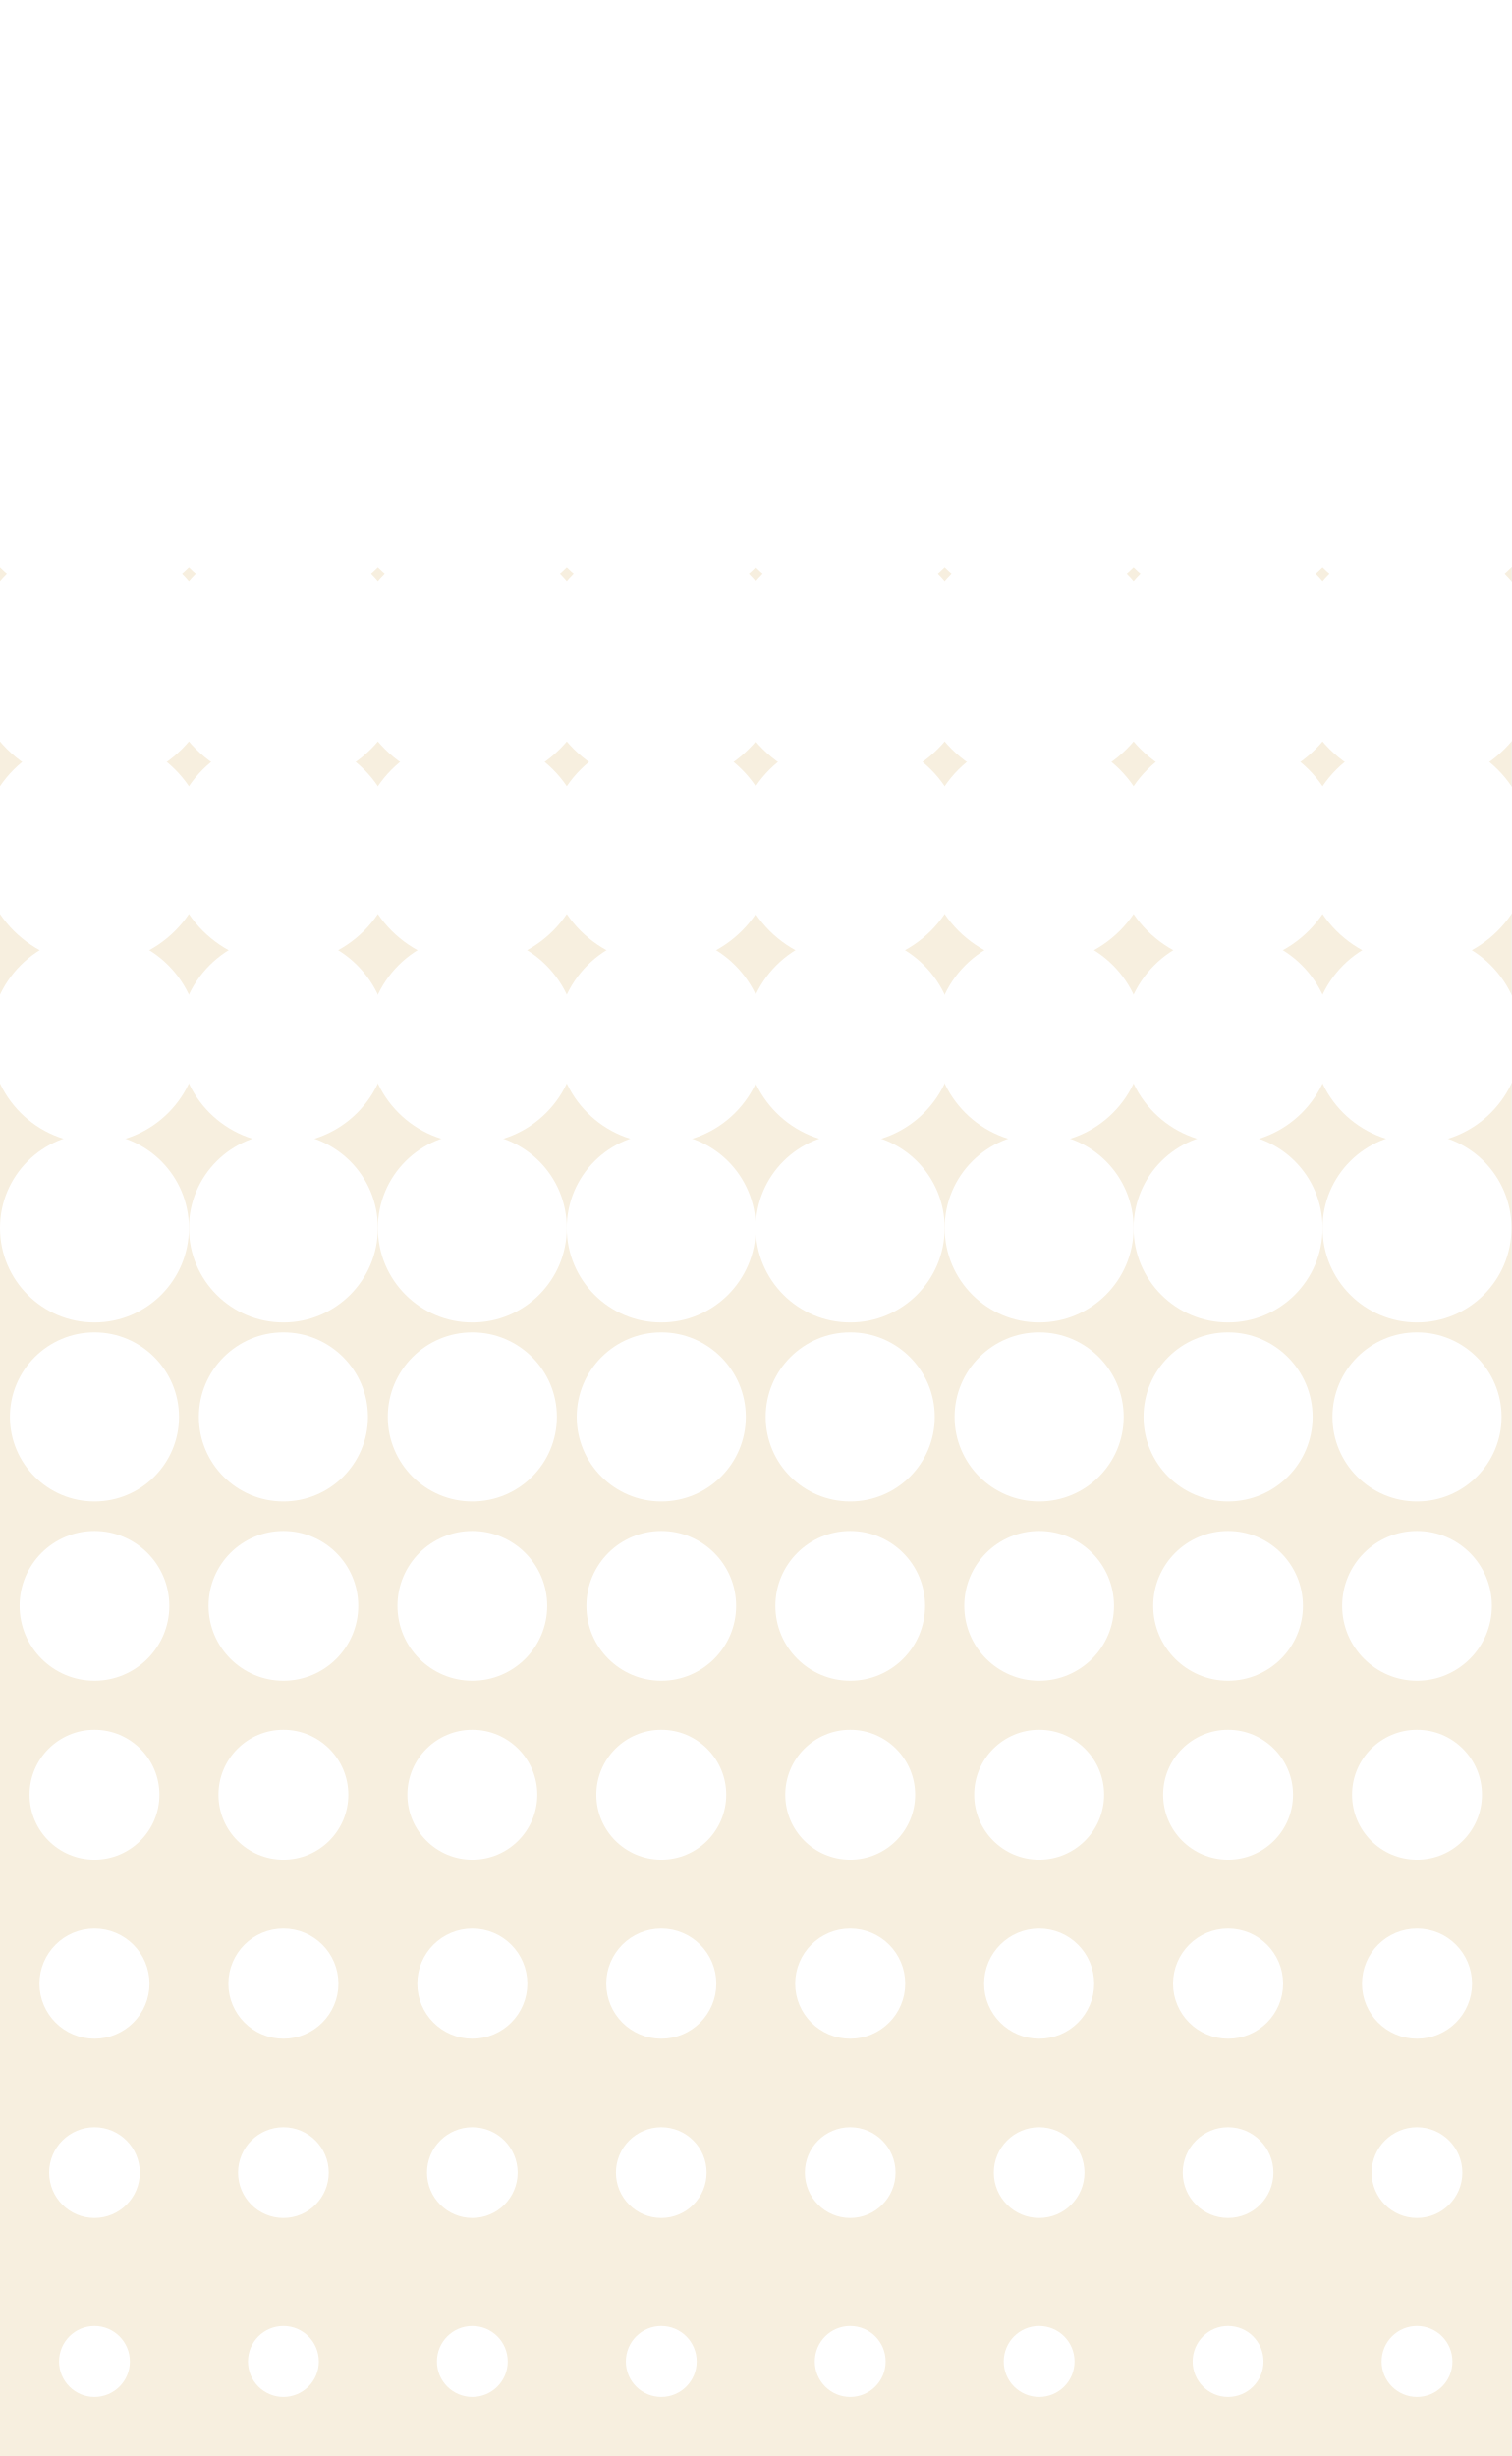
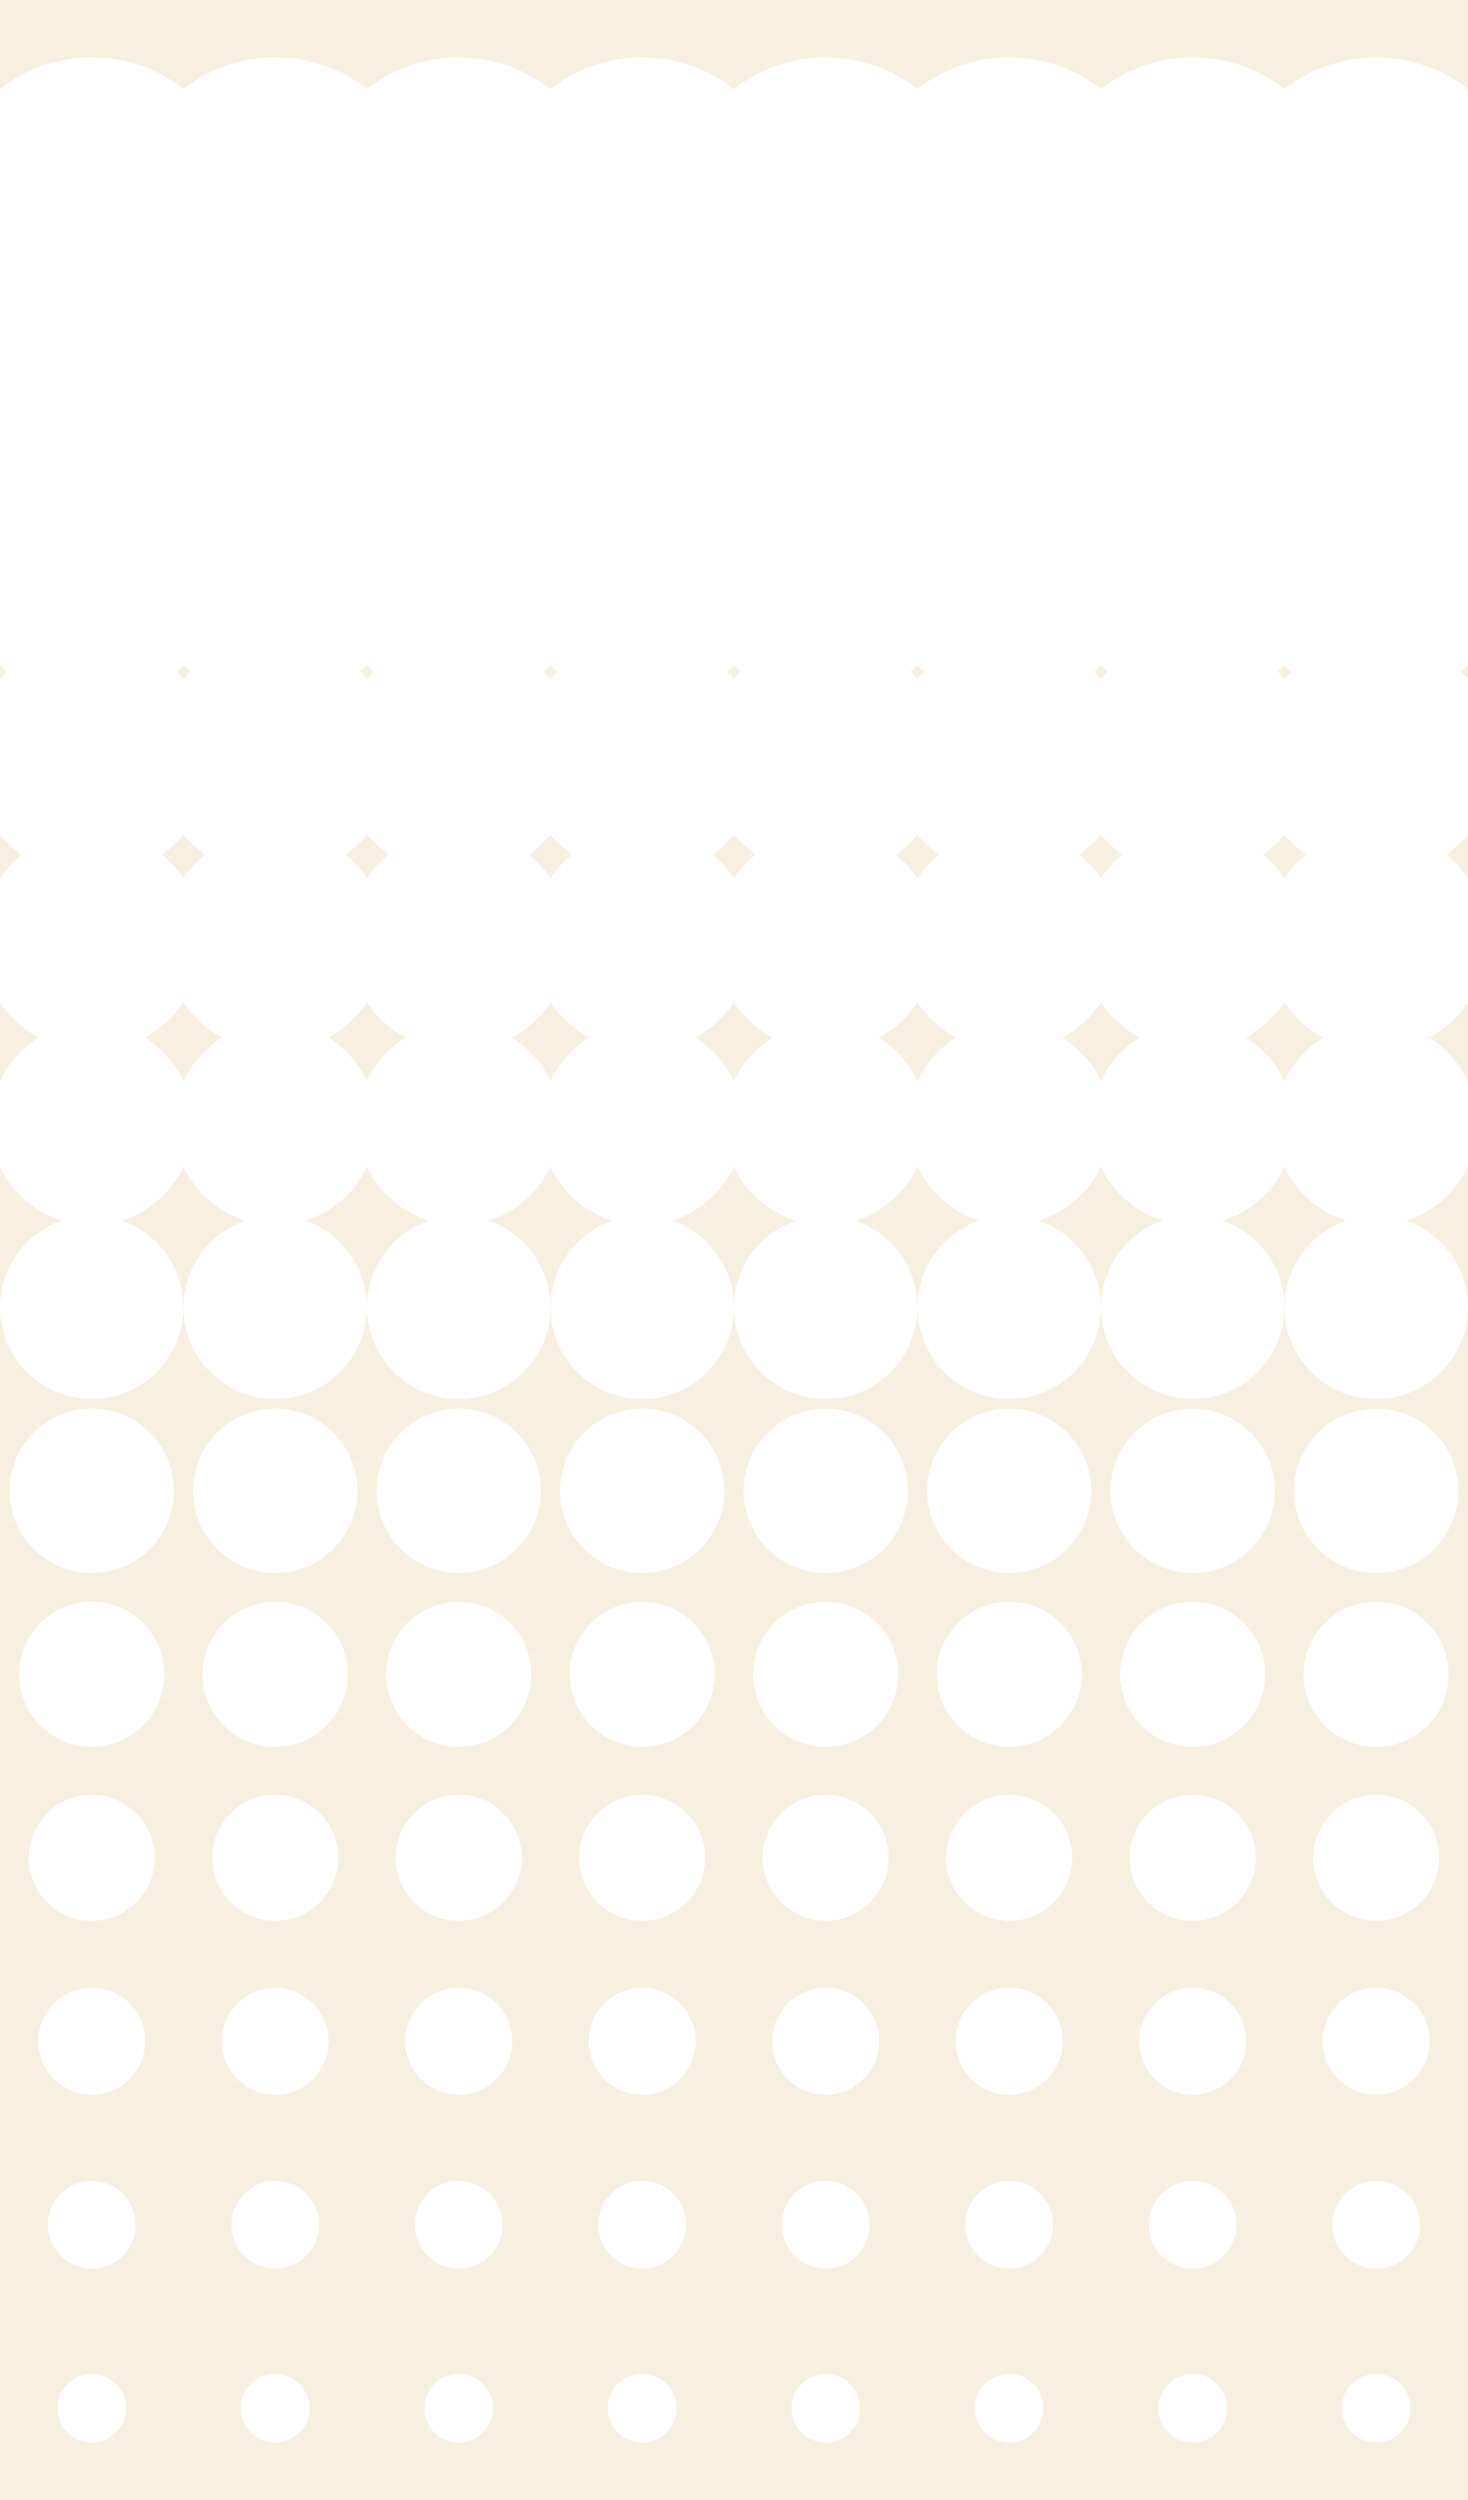
- <svg xmlns="http://www.w3.org/2000/svg" viewBox="0 0 128 208" preserveAspectRatio="none">
-   <rect width="128" height="208" fill="#f7efdf" />
+ <svg xmlns="http://www.w3.org/2000/svg" viewBox="0 0 128 218" preserveAspectRatio="none">
+   <rect width="128" height="218" fill="#f7efdf" />
  <g fill="#ffffff">
-     <circle cx="8" cy="8" r="13" />
-     <circle cx="24" cy="8" r="13" />
-     <circle cx="40" cy="8" r="13" />
-     <circle cx="56" cy="8" r="13" />
-     <circle cx="72" cy="8" r="13" />
-     <circle cx="88" cy="8" r="13" />
-     <circle cx="104" cy="8" r="13" />
-     <circle cx="120" cy="8" r="13" />
-     <circle cx="8" cy="24" r="12.16" />
-     <circle cx="24" cy="24" r="12.16" />
-     <circle cx="40" cy="24" r="12.16" />
-     <circle cx="56" cy="24" r="12.16" />
-     <circle cx="72" cy="24" r="12.16" />
-     <circle cx="88" cy="24" r="12.16" />
-     <circle cx="104" cy="24" r="12.16" />
-     <circle cx="120" cy="24" r="12.16" />
-     <circle cx="8" cy="40" r="11.34" />
-     <circle cx="24" cy="40" r="11.34" />
-     <circle cx="40" cy="40" r="11.34" />
-     <circle cx="56" cy="40" r="11.34" />
-     <circle cx="72" cy="40" r="11.34" />
-     <circle cx="88" cy="40" r="11.34" />
-     <circle cx="104" cy="40" r="11.34" />
-     <circle cx="120" cy="40" r="11.34" />
-     <circle cx="8" cy="56" r="10.5" />
-     <circle cx="24" cy="56" r="10.5" />
-     <circle cx="40" cy="56" r="10.5" />
-     <circle cx="56" cy="56" r="10.5" />
-     <circle cx="72" cy="56" r="10.5" />
-     <circle cx="88" cy="56" r="10.5" />
-     <circle cx="104" cy="56" r="10.5" />
-     <circle cx="120" cy="56" r="10.5" />
-     <circle cx="8" cy="72" r="9.66" />
-     <circle cx="24" cy="72" r="9.66" />
-     <circle cx="40" cy="72" r="9.66" />
-     <circle cx="56" cy="72" r="9.66" />
-     <circle cx="72" cy="72" r="9.66" />
-     <circle cx="88" cy="72" r="9.66" />
-     <circle cx="104" cy="72" r="9.66" />
-     <circle cx="120" cy="72" r="9.66" />
-     <circle cx="8" cy="88" r="8.84" />
-     <circle cx="24" cy="88" r="8.84" />
-     <circle cx="40" cy="88" r="8.84" />
-     <circle cx="56" cy="88" r="8.84" />
-     <circle cx="72" cy="88" r="8.84" />
-     <circle cx="88" cy="88" r="8.84" />
-     <circle cx="104" cy="88" r="8.84" />
-     <circle cx="120" cy="88" r="8.84" />
-     <circle cx="8" cy="104" r="8" />
-     <circle cx="24" cy="104" r="8" />
-     <circle cx="40" cy="104" r="8" />
-     <circle cx="56" cy="104" r="8" />
-     <circle cx="72" cy="104" r="8" />
-     <circle cx="88" cy="104" r="8" />
-     <circle cx="104" cy="104" r="8" />
-     <circle cx="120" cy="104" r="8" />
-     <circle cx="8" cy="120" r="7.16" />
-     <circle cx="24" cy="120" r="7.16" />
-     <circle cx="40" cy="120" r="7.16" />
-     <circle cx="56" cy="120" r="7.16" />
-     <circle cx="72" cy="120" r="7.16" />
-     <circle cx="88" cy="120" r="7.16" />
-     <circle cx="104" cy="120" r="7.16" />
-     <circle cx="120" cy="120" r="7.16" />
-     <circle cx="8" cy="136" r="6.34" />
-     <circle cx="24" cy="136" r="6.34" />
-     <circle cx="40" cy="136" r="6.34" />
-     <circle cx="56" cy="136" r="6.34" />
-     <circle cx="72" cy="136" r="6.34" />
-     <circle cx="88" cy="136" r="6.34" />
-     <circle cx="104" cy="136" r="6.34" />
-     <circle cx="120" cy="136" r="6.34" />
-     <circle cx="8" cy="152" r="5.5" />
-     <circle cx="24" cy="152" r="5.5" />
-     <circle cx="40" cy="152" r="5.5" />
-     <circle cx="56" cy="152" r="5.5" />
-     <circle cx="72" cy="152" r="5.5" />
-     <circle cx="88" cy="152" r="5.5" />
-     <circle cx="104" cy="152" r="5.5" />
-     <circle cx="120" cy="152" r="5.5" />
-     <circle cx="8" cy="168" r="4.66" />
-     <circle cx="24" cy="168" r="4.66" />
-     <circle cx="40" cy="168" r="4.66" />
-     <circle cx="56" cy="168" r="4.66" />
-     <circle cx="72" cy="168" r="4.66" />
-     <circle cx="88" cy="168" r="4.66" />
-     <circle cx="104" cy="168" r="4.66" />
-     <circle cx="120" cy="168" r="4.66" />
-     <circle cx="8" cy="184" r="3.84" />
-     <circle cx="24" cy="184" r="3.84" />
-     <circle cx="40" cy="184" r="3.84" />
-     <circle cx="56" cy="184" r="3.84" />
-     <circle cx="72" cy="184" r="3.84" />
-     <circle cx="88" cy="184" r="3.84" />
-     <circle cx="104" cy="184" r="3.84" />
-     <circle cx="120" cy="184" r="3.84" />
-     <circle cx="8" cy="200" r="3" />
-     <circle cx="24" cy="200" r="3" />
-     <circle cx="40" cy="200" r="3" />
-     <circle cx="56" cy="200" r="3" />
-     <circle cx="72" cy="200" r="3" />
-     <circle cx="88" cy="200" r="3" />
-     <circle cx="104" cy="200" r="3" />
-     <circle cx="120" cy="200" r="3" />
+     <circle cx="8" cy="18" r="13" />
+     <circle cx="24" cy="18" r="13" />
+     <circle cx="40" cy="18" r="13" />
+     <circle cx="56" cy="18" r="13" />
+     <circle cx="72" cy="18" r="13" />
+     <circle cx="88" cy="18" r="13" />
+     <circle cx="104" cy="18" r="13" />
+     <circle cx="120" cy="18" r="13" />
+     <circle cx="8" cy="34" r="12.17" />
+     <circle cx="24" cy="34" r="12.17" />
+     <circle cx="40" cy="34" r="12.17" />
+     <circle cx="56" cy="34" r="12.17" />
+     <circle cx="72" cy="34" r="12.17" />
+     <circle cx="88" cy="34" r="12.17" />
+     <circle cx="104" cy="34" r="12.17" />
+     <circle cx="120" cy="34" r="12.17" />
+     <circle cx="8" cy="50" r="11.33" />
+     <circle cx="24" cy="50" r="11.33" />
+     <circle cx="40" cy="50" r="11.33" />
+     <circle cx="56" cy="50" r="11.33" />
+     <circle cx="72" cy="50" r="11.33" />
+     <circle cx="88" cy="50" r="11.33" />
+     <circle cx="104" cy="50" r="11.33" />
+     <circle cx="120" cy="50" r="11.33" />
+     <circle cx="8" cy="66" r="10.5" />
+     <circle cx="24" cy="66" r="10.5" />
+     <circle cx="40" cy="66" r="10.5" />
+     <circle cx="56" cy="66" r="10.5" />
+     <circle cx="72" cy="66" r="10.5" />
+     <circle cx="88" cy="66" r="10.5" />
+     <circle cx="104" cy="66" r="10.5" />
+     <circle cx="120" cy="66" r="10.5" />
+     <circle cx="8" cy="82" r="9.67" />
+     <circle cx="24" cy="82" r="9.67" />
+     <circle cx="40" cy="82" r="9.67" />
+     <circle cx="56" cy="82" r="9.67" />
+     <circle cx="72" cy="82" r="9.67" />
+     <circle cx="88" cy="82" r="9.67" />
+     <circle cx="104" cy="82" r="9.67" />
+     <circle cx="120" cy="82" r="9.67" />
+     <circle cx="8" cy="98" r="8.83" />
+     <circle cx="24" cy="98" r="8.83" />
+     <circle cx="40" cy="98" r="8.83" />
+     <circle cx="56" cy="98" r="8.83" />
+     <circle cx="72" cy="98" r="8.83" />
+     <circle cx="88" cy="98" r="8.83" />
+     <circle cx="104" cy="98" r="8.83" />
+     <circle cx="120" cy="98" r="8.83" />
+     <circle cx="8" cy="114" r="8" />
+     <circle cx="24" cy="114" r="8" />
+     <circle cx="40" cy="114" r="8" />
+     <circle cx="56" cy="114" r="8" />
+     <circle cx="72" cy="114" r="8" />
+     <circle cx="88" cy="114" r="8" />
+     <circle cx="104" cy="114" r="8" />
+     <circle cx="120" cy="114" r="8" />
+     <circle cx="8" cy="130" r="7.17" />
+     <circle cx="24" cy="130" r="7.17" />
+     <circle cx="40" cy="130" r="7.17" />
+     <circle cx="56" cy="130" r="7.17" />
+     <circle cx="72" cy="130" r="7.17" />
+     <circle cx="88" cy="130" r="7.17" />
+     <circle cx="104" cy="130" r="7.17" />
+     <circle cx="120" cy="130" r="7.17" />
+     <circle cx="8" cy="146" r="6.33" />
+     <circle cx="24" cy="146" r="6.33" />
+     <circle cx="40" cy="146" r="6.33" />
+     <circle cx="56" cy="146" r="6.33" />
+     <circle cx="72" cy="146" r="6.33" />
+     <circle cx="88" cy="146" r="6.33" />
+     <circle cx="104" cy="146" r="6.33" />
+     <circle cx="120" cy="146" r="6.33" />
+     <circle cx="8" cy="162" r="5.5" />
+     <circle cx="24" cy="162" r="5.5" />
+     <circle cx="40" cy="162" r="5.5" />
+     <circle cx="56" cy="162" r="5.5" />
+     <circle cx="72" cy="162" r="5.5" />
+     <circle cx="88" cy="162" r="5.5" />
+     <circle cx="104" cy="162" r="5.5" />
+     <circle cx="120" cy="162" r="5.5" />
+     <circle cx="8" cy="178" r="4.67" />
+     <circle cx="24" cy="178" r="4.67" />
+     <circle cx="40" cy="178" r="4.67" />
+     <circle cx="56" cy="178" r="4.67" />
+     <circle cx="72" cy="178" r="4.67" />
+     <circle cx="88" cy="178" r="4.67" />
+     <circle cx="104" cy="178" r="4.67" />
+     <circle cx="120" cy="178" r="4.67" />
+     <circle cx="8" cy="194" r="3.83" />
+     <circle cx="24" cy="194" r="3.83" />
+     <circle cx="40" cy="194" r="3.83" />
+     <circle cx="56" cy="194" r="3.83" />
+     <circle cx="72" cy="194" r="3.83" />
+     <circle cx="88" cy="194" r="3.83" />
+     <circle cx="104" cy="194" r="3.83" />
+     <circle cx="120" cy="194" r="3.83" />
+     <circle cx="8" cy="210" r="3" />
+     <circle cx="24" cy="210" r="3" />
+     <circle cx="40" cy="210" r="3" />
+     <circle cx="56" cy="210" r="3" />
+     <circle cx="72" cy="210" r="3" />
+     <circle cx="88" cy="210" r="3" />
+     <circle cx="104" cy="210" r="3" />
+     <circle cx="120" cy="210" r="3" />
  </g>
</svg>
